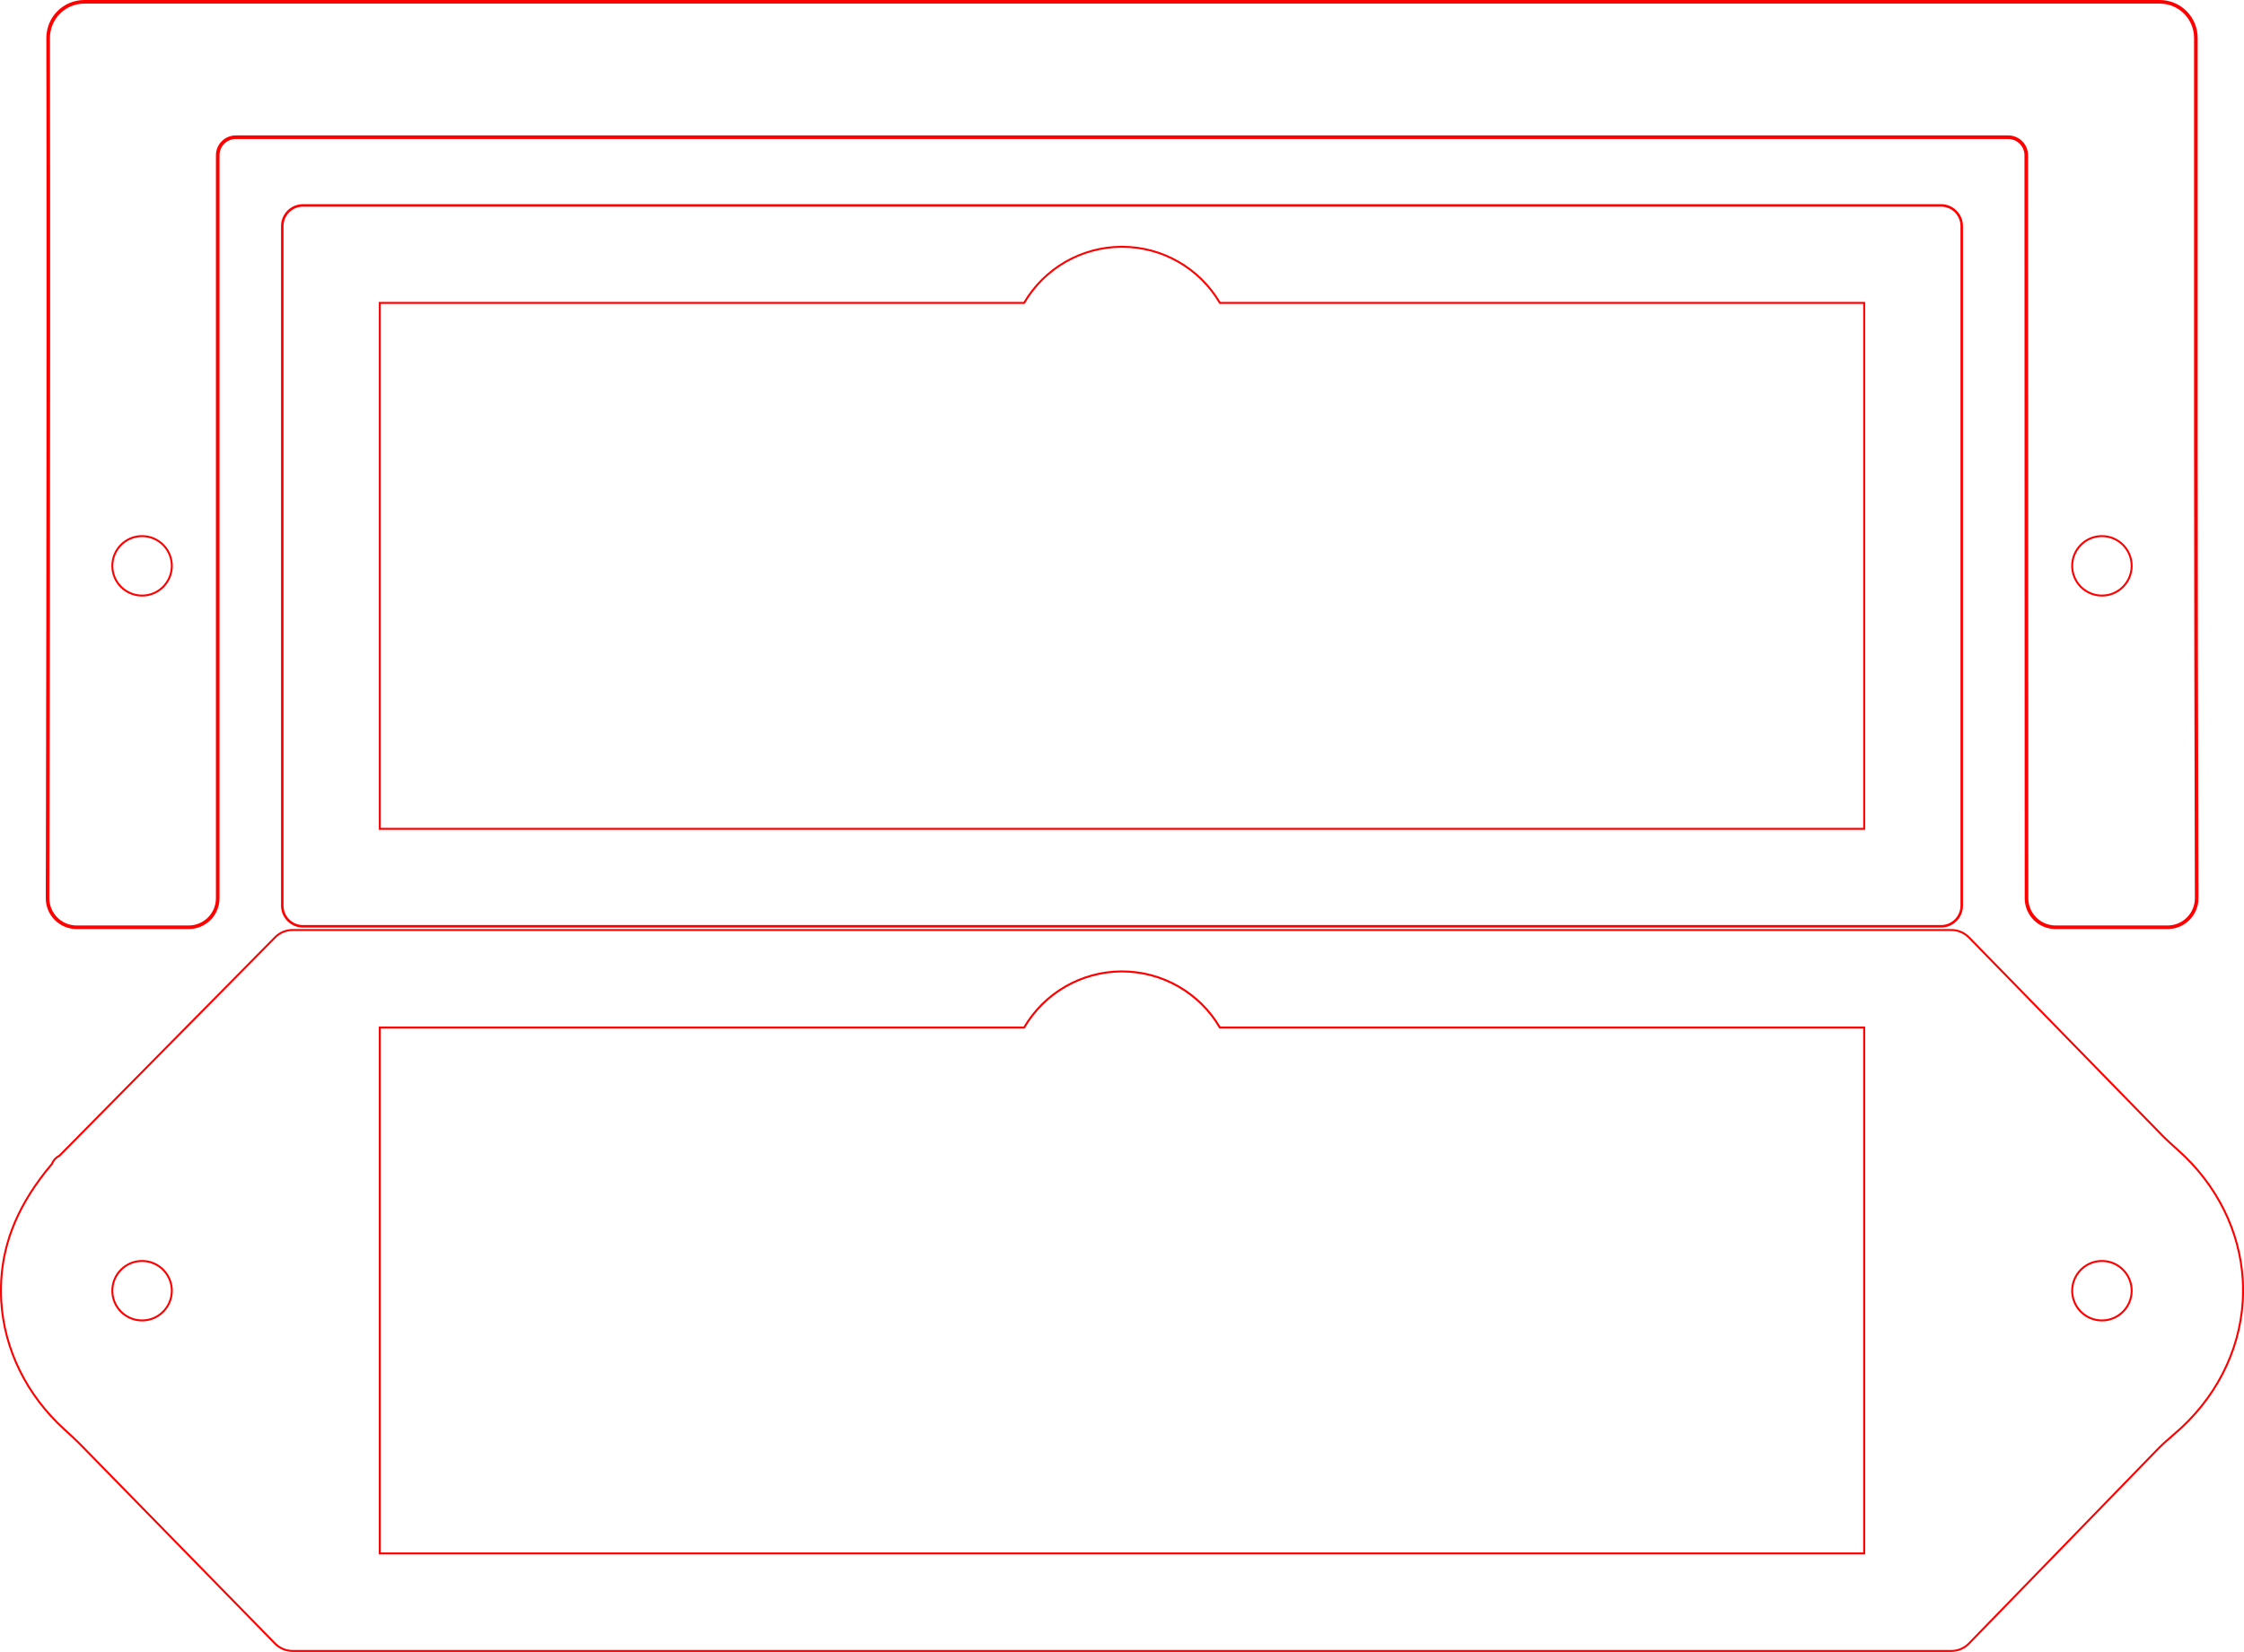
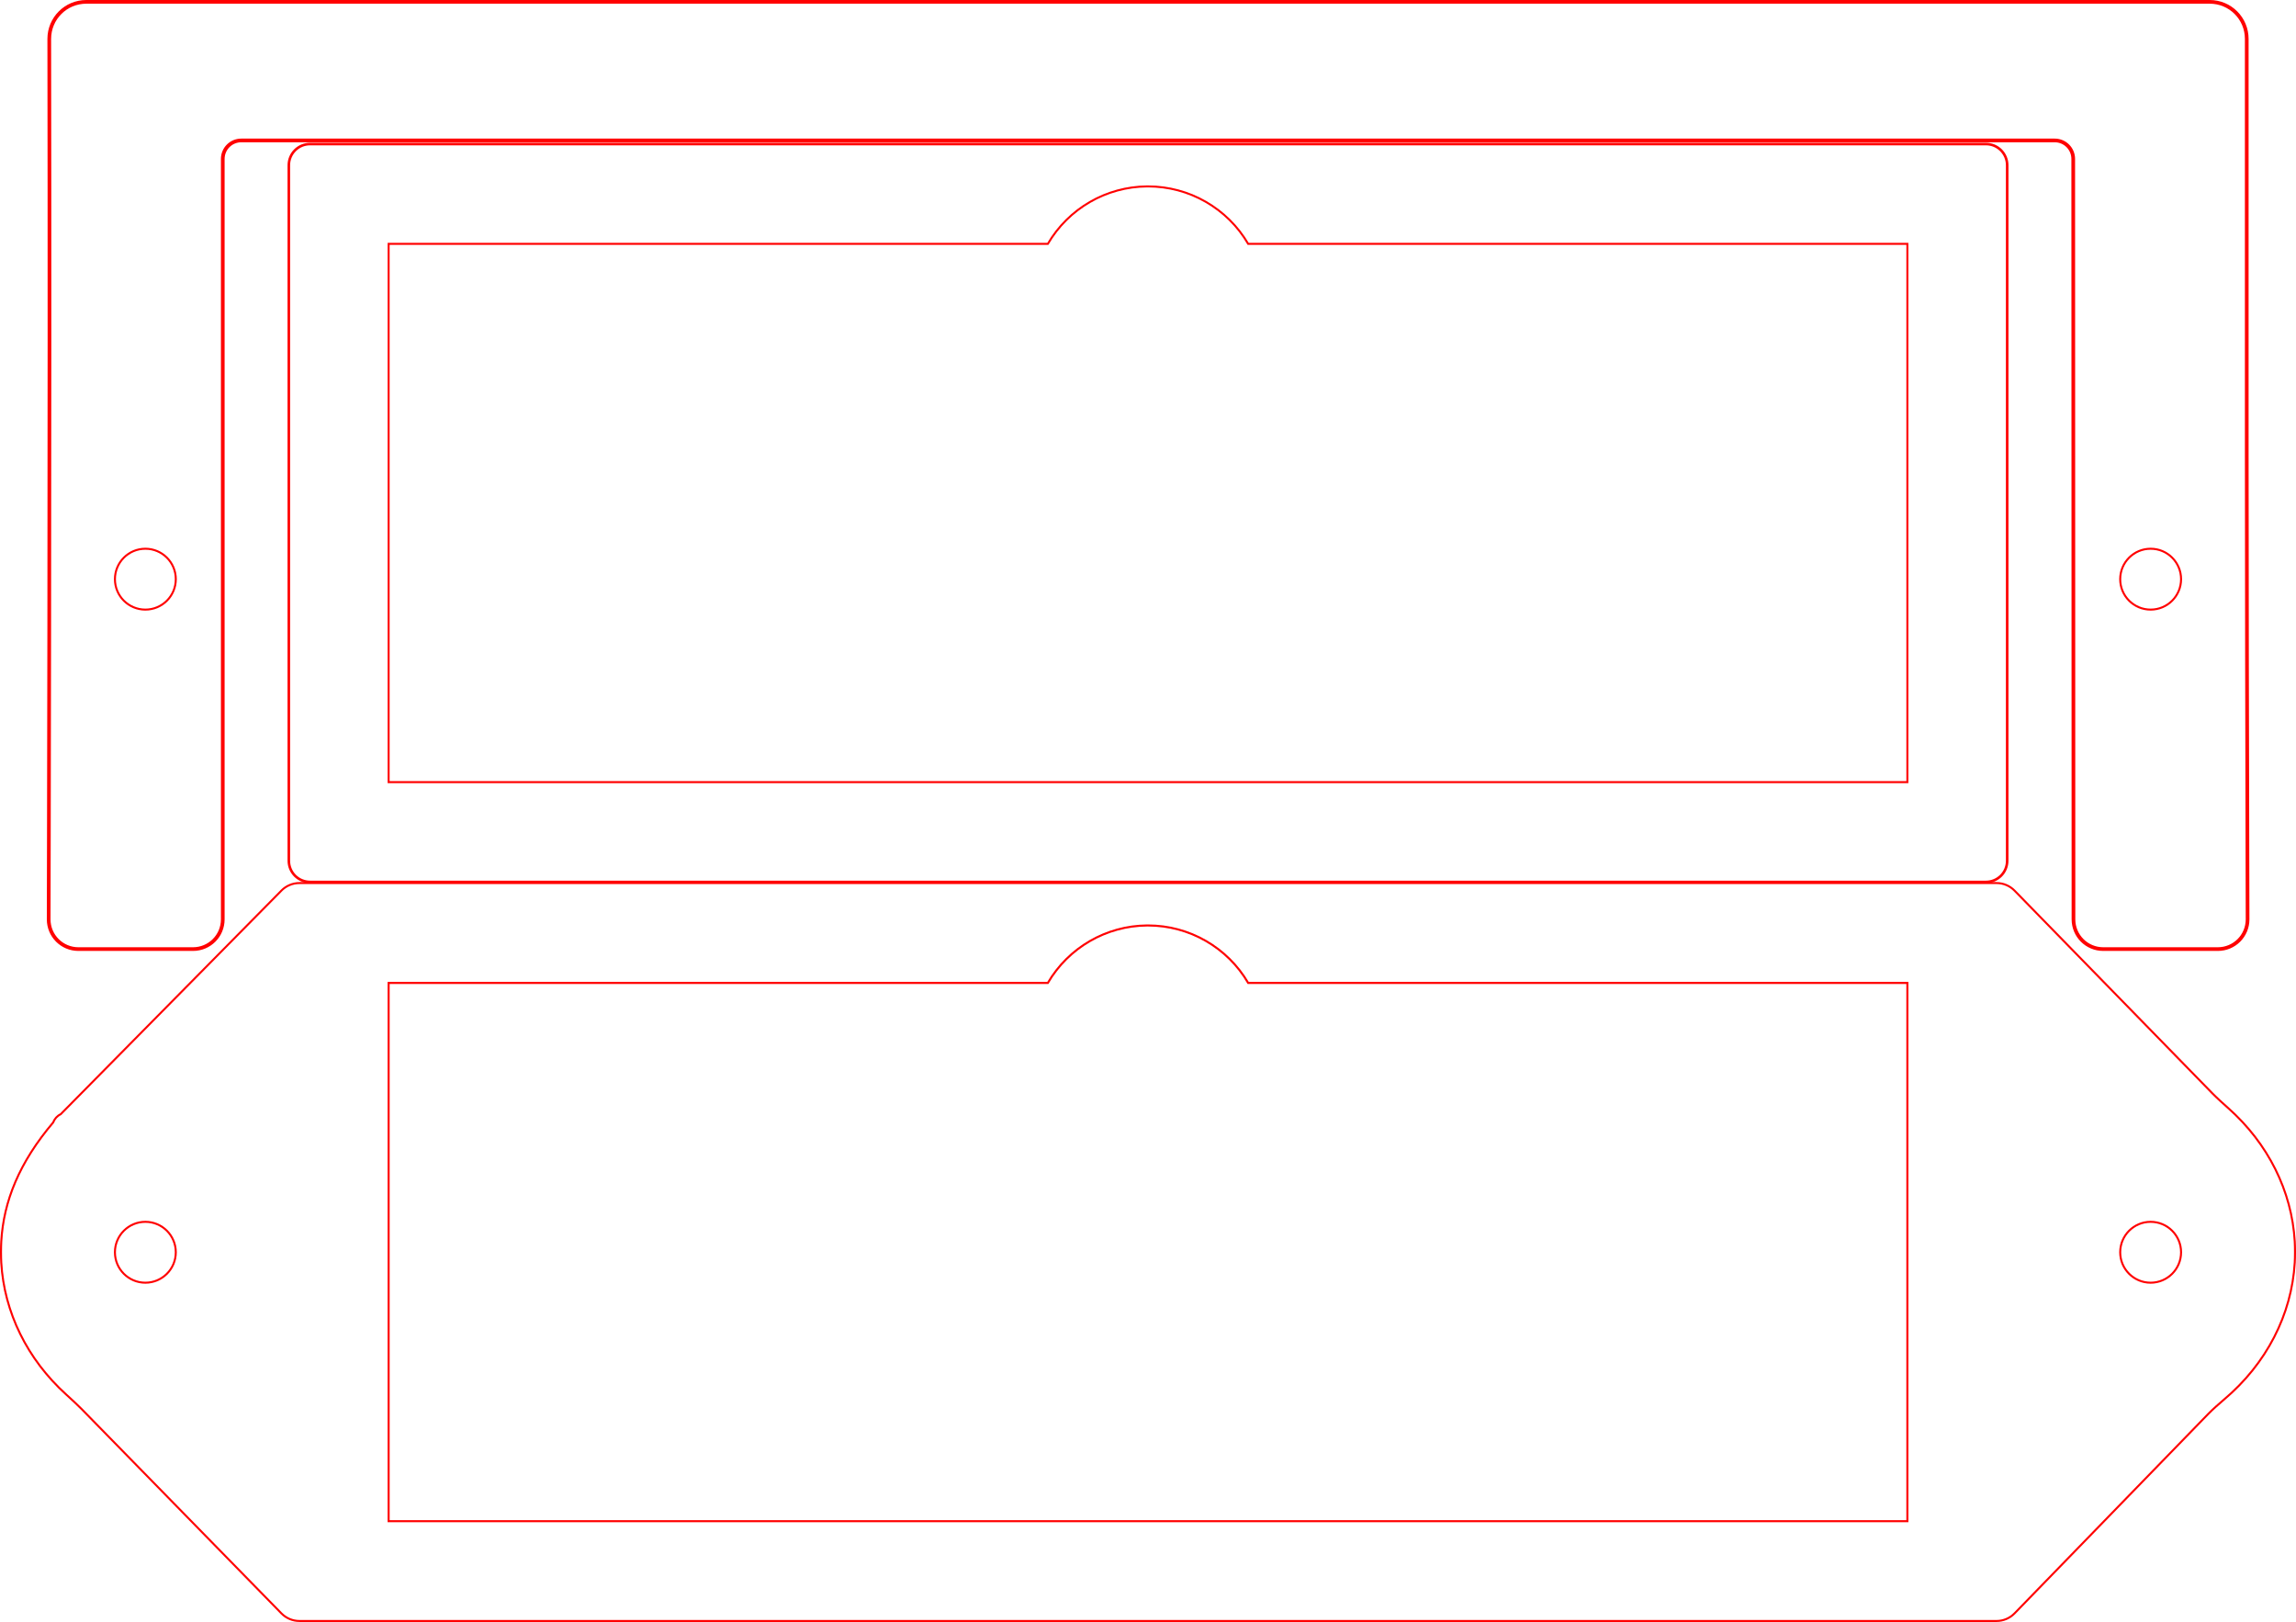
- <svg xmlns="http://www.w3.org/2000/svg" width="114.74mm" height="84.491mm" viewBox="0 0 114.74 84.491" version="1.1" id="svg946">
+ <svg xmlns="http://www.w3.org/2000/svg" width="114.74mm" height="81.051mm" viewBox="0 0 114.74 81.051" version="1.1" id="svg946">
  <defs id="defs940">
    </defs>
  <g id="layer1" transform="translate(-5.31413,-7.60992)">
    <g id="g1829" transform="translate(0,1.762988)">
-       <path d="m 62.637,18.469 a 5.8,5.8 0 0 0 -4.958,2.871 H 24.735 V 48.238 H 100.633 V 21.34 H 67.69 a 5.8,5.8 0 0 0 -5.006,-2.871 5.8,5.8 0 0 0 -0.048,0 z" style="fill:none;fill-opacity:0.502;stroke:#ff0000;stroke-width:0.1;stroke-miterlimit:4;stroke-dasharray:none" id="path1770-9" />
-       <rect style="fill:none;fill-opacity:0.502;stroke:#ff0000;stroke-width:0.128" id="rect948-8" width="85.873" height="36.872" x="19.748" y="16.353" ry="1.058" />
+       <g transform="translate(0,-3.307292)" id="g879">
+         <path id="path1770-9" style="fill:none;fill-opacity:0.502;stroke:#ff0000;stroke-width:0.1;stroke-miterlimit:4;stroke-dasharray:none" d="m 62.637,18.469 a 5.8,5.8 0 0 0 -4.958,2.871 H 24.735 V 48.238 H 100.633 V 21.34 H 67.69 a 5.8,5.8 0 0 0 -5.006,-2.871 5.8,5.8 0 0 0 -0.048,0 z" />
+         <rect ry="1.058" y="16.353" x="19.748" height="36.872" width="85.873" id="rect948-8" style="fill:none;fill-opacity:0.502;stroke:#ff0000;stroke-width:0.128" />
+       </g>
      <path transform="matrix(0.2645833,0,0,0.2645833,5.314128,5.847103)" d="m 16.305,0.348 c -3.878,0 -7,3.122 -7,7 C 9.443,81.265 9.193,173.629 9.193,173.629 c 0,3.114 2.507,5.621 5.621,5.621 h 21.641 c 3.114,0 5.621,-2.507 5.621,-5.621 V 30.023 c 0,-1.939 1.561,-3.5 3.5,-3.5 H 388.086 c 1.939,0 3.5,1.561 3.5,3.5 l 0.047,143.605 c 0,3.114 2.507,5.621 5.621,5.621 h 21.643 c 3.114,0 5.621,-2.507 5.621,-5.621 -0.201,-76.188 -0.164,-100.52 -0.158,-166.281 0,-3.878 -3.122,-7 -7,-7 z" style="fill:none;fill-opacity:0.502;stroke:#ff0000;stroke-width:0.697" id="rect948-8-9" />
      <g transform="translate(-26.91028,-99.65249)" id="g1712-6">
        <circle style="fill:none;fill-opacity:0.502;stroke:#ff0000;stroke-width:0.1;stroke-miterlimit:4;stroke-dasharray:none" id="path1693-7" cx="39.489" cy="134.441" r="1.521" />
        <circle r="1.521" cy="134.441" cx="139.7" id="path1693-4-9" style="fill:none;fill-opacity:0.502;stroke:#ff0000;stroke-width:0.1;stroke-miterlimit:4;stroke-dasharray:none" />
      </g>
    </g>
-     <g transform="translate(0,-11.7094)" id="g1820">
+     <g transform="translate(0,-15.14898)" id="g1820">
      <g transform="translate(-21.88073,-1.712256)" id="g1718">
        <path id="path1022-0" style="fill:none;fill-opacity:0.502;stroke:#ff0000;stroke-width:0.1;stroke-miterlimit:4;stroke-dasharray:none" d="M 41.257,68.977 30.229,80.148 a 0.725,0.725 132.441 0 0 -0.372,0.407 c -1.699,2.006 -2.482,3.941 -2.599,5.953 -0.017,0.292 -0.017,0.766 -10e-6,1.058 0.144,2.478 1.297,4.823 3.239,6.585 0.216,0.196 0.566,0.515 0.77,0.724 l 9.992,10.219 a 1.257,1.257 22.823 0 0 0.899,0.378 h 84.814 a 1.252,1.252 157.082 0 0 0.898,-0.38 l 9.688,-9.975 c 0.204,-0.21 0.558,-0.522 0.781,-0.711 2.115,-1.785 3.381,-4.237 3.533,-6.842 0.017,-0.292 0.017,-0.766 4e-5,-1.058 -0.146,-2.518 -1.334,-4.896 -3.33,-6.667 -0.219,-0.194 -0.57,-0.511 -0.774,-0.72 l -9.898,-10.142 a 1.256,1.256 22.848 0 0 -0.899,-0.379 H 42.158 a 1.266,1.266 157.316 0 0 -0.901,0.377 z" />
        <g id="g1712" transform="translate(-5.029667,-47.39349)">
          <circle r="1.521" cy="134.441" cx="39.489" id="path1693" style="fill:none;fill-opacity:0.502;stroke:#ff0000;stroke-width:0.1;stroke-miterlimit:4;stroke-dasharray:none" />
          <circle style="fill:none;fill-opacity:0.502;stroke:#ff0000;stroke-width:0.1;stroke-miterlimit:4;stroke-dasharray:none" id="path1693-4" cx="139.7" cy="134.441" r="1.521" />
        </g>
      </g>
      <path d="m 62.636,69.005 a 5.8,5.8 0 0 0 -4.957,2.871 H 24.735 V 98.773 H 100.633 V 71.876 H 67.69 a 5.8,5.8 0 0 0 -5.005,-2.871 5.8,5.8 0 0 0 -0.048,0 z" style="fill:none;fill-opacity:0.502;stroke:#ff0000;stroke-width:0.103" id="rect948-6" />
    </g>
  </g>
</svg>
